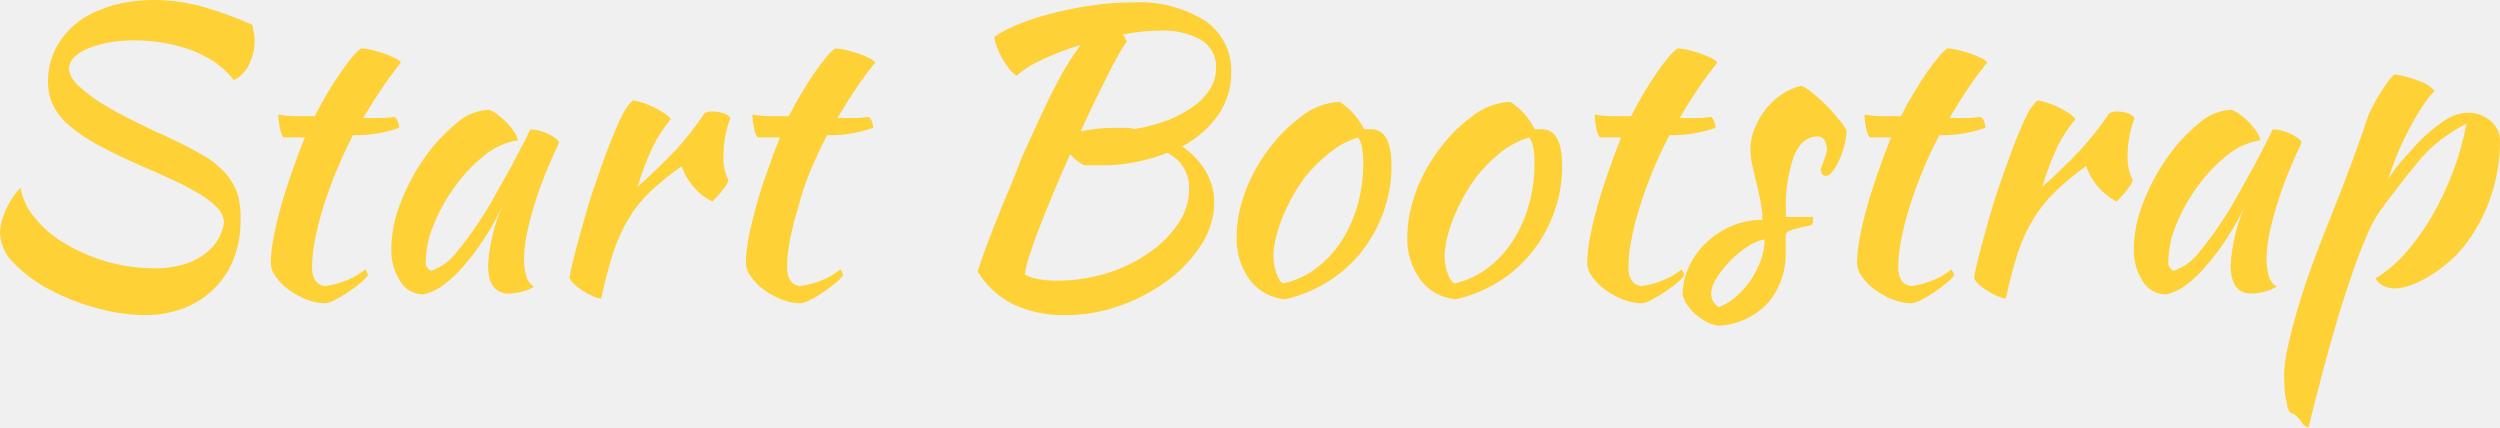
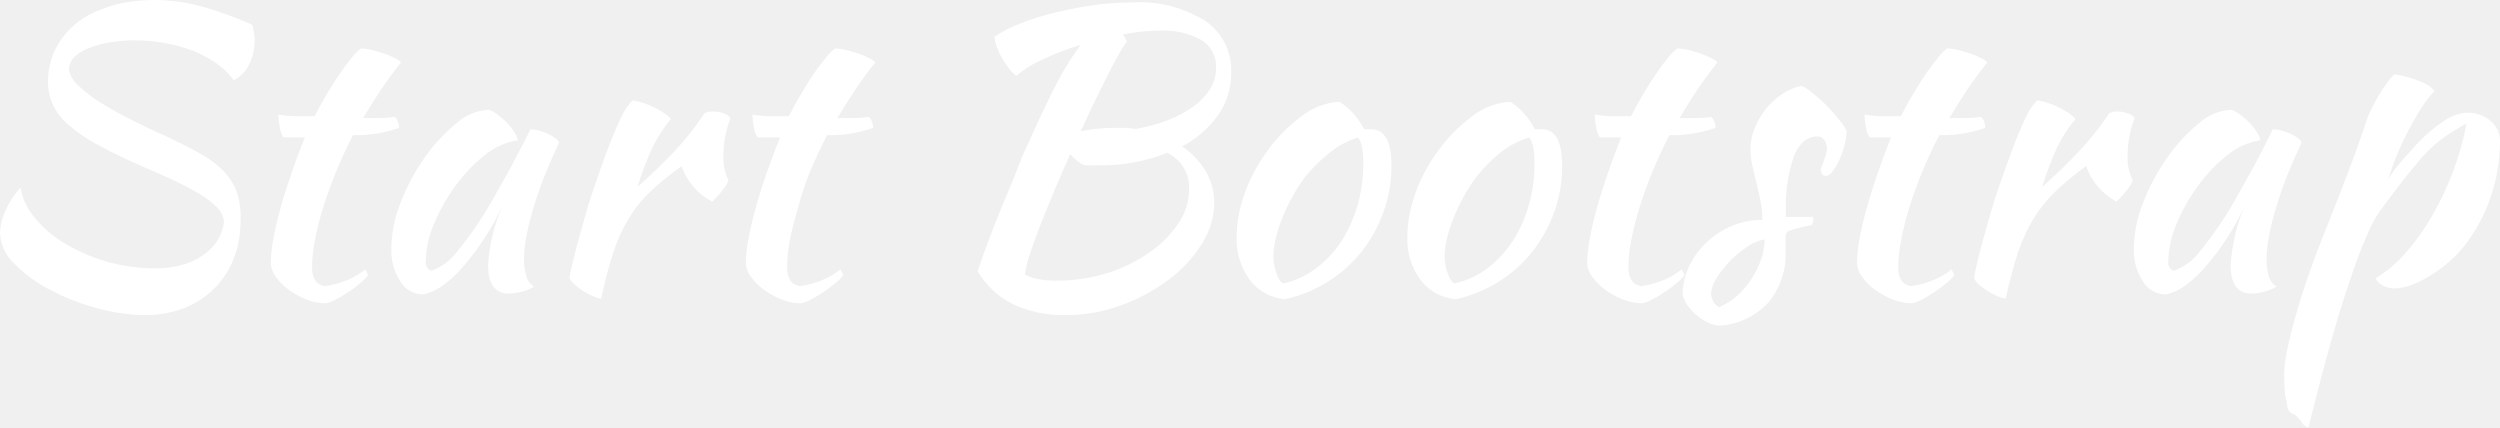
<svg xmlns="http://www.w3.org/2000/svg" viewBox="0 0 228.66 39.08">
-   <style>.cls-1{fill:#fed136;}</style>
+   <style>.cls-1{fill:#ffffff;}</style>
  <path class="cls-1" d="M23.08,15.17c.07.4.13.68.16.83a2.66,2.66,0,0,1,.05.62,4.76,4.76,0,0,1-.51,2.18,3,3,0,0,1-1.4,1.43,7.12,7.12,0,0,0-1.73-1.64,10.8,10.8,0,0,0-2.25-1.14,14.23,14.23,0,0,0-2.53-.65,16,16,0,0,0-2.55-.21,13,13,0,0,0-2.32.19,9.91,9.91,0,0,0-1.91.53,3.79,3.79,0,0,0-1.31.83,1.61,1.61,0,0,0-.48,1.14,2.73,2.73,0,0,0,1,1.57,12.76,12.76,0,0,0,2.09,1.56c.82.51,1.74,1,2.74,1.5s2,1,3,1.42c1.2.57,2.24,1.09,3.11,1.58a9.31,9.31,0,0,1,2.16,1.59,5.83,5.83,0,0,1,1.28,2A7.5,7.5,0,0,1,22,33.12a9.43,9.43,0,0,1-.6,3.38,7.84,7.84,0,0,1-1.75,2.74,8.21,8.21,0,0,1-2.78,1.83,9.85,9.85,0,0,1-3.65.65A17,17,0,0,1,9,41.12a20,20,0,0,1-4.3-1.65,12.61,12.61,0,0,1-3.33-2.4A4.09,4.09,0,0,1,0,34.18a5.48,5.48,0,0,1,.41-1.8,7.5,7.5,0,0,1,1.47-2.31A5.49,5.49,0,0,0,3,32.59a10.14,10.14,0,0,0,3.13,2.69,15.79,15.79,0,0,0,4,1.65,16.23,16.23,0,0,0,3.87.51,8.83,8.83,0,0,0,3.23-.5,5.89,5.89,0,0,0,1.94-1.18,3.94,3.94,0,0,0,1-1.4,4,4,0,0,0,.32-1.13,2.14,2.14,0,0,0-.65-1.37,7.65,7.65,0,0,0-1.67-1.27c-.69-.41-1.5-.83-2.42-1.26s-1.88-.85-2.87-1.27c-1.48-.66-2.77-1.28-3.84-1.86a14.83,14.83,0,0,1-2.65-1.77,5.88,5.88,0,0,1-1.53-1.9,5.1,5.1,0,0,1-.47-2.26,6.57,6.57,0,0,1,1.2-3.75A7.41,7.41,0,0,1,9.1,13.83a10,10,0,0,1,2.42-.71,15.83,15.83,0,0,1,2.53-.22,16.76,16.76,0,0,1,4.57.64A34.29,34.29,0,0,1,23.08,15.17Z" transform="translate(0 -12.9)" />
  <path class="cls-1" d="M25.92,25.47a2.16,2.16,0,0,1-.32-.9,5.75,5.75,0,0,1-.15-1.19,11.13,11.13,0,0,0,1.77.15h1.56c.36-.7.74-1.4,1.15-2.09s.82-1.32,1.21-1.89a17.57,17.57,0,0,1,1.09-1.45,4.35,4.35,0,0,1,.8-.77,4.29,4.29,0,0,1,.9.12c.37.09.74.19,1.12.32s.72.27,1,.41a1.89,1.89,0,0,1,.63.42c-.71.9-1.31,1.72-1.82,2.48s-1.06,1.64-1.65,2.62h1.44a10.58,10.58,0,0,0,1.47-.1,1.28,1.28,0,0,1,.28.44,1.5,1.5,0,0,1,.11.55,11.71,11.71,0,0,1-4.22.67c-.59,1.14-1.11,2.27-1.57,3.39s-.85,2.21-1.17,3.25a26.36,26.36,0,0,0-.74,2.94,13.17,13.17,0,0,0-.27,2.49q0,1.56,1.17,1.74a8.46,8.46,0,0,0,2-.53,6.68,6.68,0,0,0,1.7-1,1.42,1.42,0,0,1,.24.54,3.7,3.7,0,0,1-.72.73,12.51,12.51,0,0,1-1.12.83,10.47,10.47,0,0,1-1.17.69,3,3,0,0,1-.85.31,4.85,4.85,0,0,1-1.77-.35,7.38,7.38,0,0,1-1.61-.89,4.93,4.93,0,0,1-1.18-1.19,2.19,2.19,0,0,1-.46-1.29,11.94,11.94,0,0,1,.23-2.14c.15-.87.37-1.8.65-2.82s.62-2.08,1-3.19.79-2.21,1.24-3.3Z" transform="translate(0 -12.9)" />
  <path class="cls-1" d="M48.5,24.73a3.45,3.45,0,0,1,.83.12,4.92,4.92,0,0,1,.87.32,3.48,3.48,0,0,1,.65.41q.27.21.27.39c-.47,1-.91,2-1.31,3s-.74,2-1,2.89a24.37,24.37,0,0,0-.65,2.58,11.63,11.63,0,0,0-.23,2.09,5.4,5.4,0,0,0,.21,1.64,1.58,1.58,0,0,0,.71.94,3.64,3.64,0,0,1-1.1.46,4.72,4.72,0,0,1-1.2.18c-1.28,0-1.91-.87-1.91-2.62A16.45,16.45,0,0,1,46,31.6a21.14,21.14,0,0,1-1.63,3,22.3,22.3,0,0,1-1.87,2.52A11.21,11.21,0,0,1,40.52,39a4.79,4.79,0,0,1-1.79.83,2.46,2.46,0,0,1-2.12-1.2,5.2,5.2,0,0,1-.82-3,11.6,11.6,0,0,1,.85-4.19,18.86,18.86,0,0,1,2.18-4.09,15.66,15.66,0,0,1,2.88-3.14,4.81,4.81,0,0,1,3-1.27,2.89,2.89,0,0,1,.8.43,6.43,6.43,0,0,1,.85.74,5.91,5.91,0,0,1,.69.86,2,2,0,0,1,.32.76A6.31,6.31,0,0,0,44.45,27a14.3,14.3,0,0,0-2.73,2.81,16.49,16.49,0,0,0-2,3.51,9.17,9.17,0,0,0-.78,3.5.8.8,0,0,0,.5.85,5,5,0,0,0,2.37-1.76,33.44,33.44,0,0,0,3.26-4.76l.79-1.41c.3-.52.6-1.07.91-1.63l.9-1.72C48,25.83,48.24,25.27,48.5,24.73Z" transform="translate(0 -12.9)" />
  <path class="cls-1" d="M52.08,38.32c.11-.68.32-1.58.62-2.7s.64-2.32,1-3.58.83-2.53,1.27-3.81.89-2.42,1.31-3.43a17,17,0,0,1,.82-1.72,4.49,4.49,0,0,1,.78-1,5.82,5.82,0,0,1,1,.25,7.17,7.17,0,0,1,1,.42,10.06,10.06,0,0,1,.89.51,3,3,0,0,1,.6.52,12.47,12.47,0,0,0-1.68,2.58A26.67,26.67,0,0,0,58.31,30q1.9-1.7,3.38-3.26a26,26,0,0,0,2.74-3.47,1.24,1.24,0,0,1,.74-.17,2.8,2.8,0,0,1,1,.16,1.13,1.13,0,0,1,.64.44,9.39,9.39,0,0,0-.64,3.36,4.67,4.67,0,0,0,.46,2.34,2.52,2.52,0,0,1-.48.81,9.48,9.48,0,0,1-1,1.13A5.64,5.64,0,0,1,63.44,30a5.85,5.85,0,0,1-1.1-1.89,25,25,0,0,0-2.83,2.28,11.89,11.89,0,0,0-2,2.48A15.33,15.33,0,0,0,56.09,36c-.38,1.18-.76,2.59-1.11,4.22a3.32,3.32,0,0,1-.76-.23,6.46,6.46,0,0,1-.89-.48,6.29,6.29,0,0,1-.79-.6A1.65,1.65,0,0,1,52.08,38.32Z" transform="translate(0 -12.9)" />
  <path class="cls-1" d="M69.28,25.47a2.31,2.31,0,0,1-.32-.9,6.42,6.42,0,0,1-.14-1.19,11.13,11.13,0,0,0,1.77.15h1.56c.35-.7.74-1.4,1.15-2.09s.81-1.32,1.2-1.89a17.48,17.48,0,0,1,1.1-1.45,4.05,4.05,0,0,1,.8-.77,4.46,4.46,0,0,1,.9.12c.37.09.74.19,1.12.32s.72.27,1,.41a1.85,1.85,0,0,1,.64.42c-.71.9-1.32,1.72-1.82,2.48s-1.06,1.64-1.65,2.62H78a10.37,10.37,0,0,0,1.47-.1,1.17,1.17,0,0,1,.29.44,1.49,1.49,0,0,1,.1.55,11.62,11.62,0,0,1-4.21.67c-.59,1.14-1.12,2.27-1.58,3.39S73.26,30.86,73,31.9a28.93,28.93,0,0,0-.75,2.94,14,14,0,0,0-.26,2.49q0,1.56,1.17,1.74a8.38,8.38,0,0,0,2-.53,6.35,6.35,0,0,0,1.7-1,1.47,1.47,0,0,1,.25.54,3.53,3.53,0,0,1-.73.73,12.33,12.33,0,0,1-1.11.83,10.47,10.47,0,0,1-1.17.69,3.1,3.1,0,0,1-.85.31,4.85,4.85,0,0,1-1.77-.35,7.16,7.16,0,0,1-1.61-.89,4.93,4.93,0,0,1-1.18-1.19,2.2,2.2,0,0,1-.47-1.29,13,13,0,0,1,.23-2.14c.16-.87.38-1.8.66-2.82s.61-2.08,1-3.19.79-2.21,1.24-3.3Z" transform="translate(0 -12.9)" />
  <path class="cls-1" d="M112.61,19.52a6.68,6.68,0,0,1-1.2,3.92,9.49,9.49,0,0,1-3.29,2.85,7.24,7.24,0,0,1,2.14,2.24,5.61,5.61,0,0,1,.8,2.93,7.17,7.17,0,0,1-1.15,3.77,12.21,12.21,0,0,1-3.07,3.29,16.72,16.72,0,0,1-4.35,2.32,14.54,14.54,0,0,1-5,.88,10.74,10.74,0,0,1-4.84-1,7.78,7.78,0,0,1-3.23-3q.34-1.06.93-2.64c.39-1,.82-2.16,1.3-3.32s1-2.33,1.43-3.49.94-2.2,1.36-3.12c.9-2,1.7-3.67,2.41-5a24.86,24.86,0,0,1,2-3.15,26.71,26.71,0,0,0-3.54,1.36,9.33,9.33,0,0,0-2.34,1.47,2.91,2.91,0,0,1-.65-.63,8.15,8.15,0,0,1-.64-.94,6.29,6.29,0,0,1-.5-1.05,3.94,3.94,0,0,1-.23-.95,12,12,0,0,1,2.39-1.22,23.75,23.75,0,0,1,3.21-1,33.74,33.74,0,0,1,3.55-.68,26.83,26.83,0,0,1,3.49-.24,11.36,11.36,0,0,1,6.66,1.7A5.44,5.44,0,0,1,112.61,19.52ZM99.13,28a4,4,0,0,1-1.24-1c-.55,1.2-1.06,2.38-1.54,3.54s-.92,2.23-1.3,3.22-.68,1.86-.92,2.59A8.69,8.69,0,0,0,93.74,38a3.87,3.87,0,0,0,1.19.42,8.25,8.25,0,0,0,1.72.15,15.56,15.56,0,0,0,4.6-.68A13.63,13.63,0,0,0,105.11,36a9.93,9.93,0,0,0,2.65-2.64,5.53,5.53,0,0,0,1-3.11,3.51,3.51,0,0,0-2-3.37,16.2,16.2,0,0,1-6.23,1.14h-.76A3.79,3.79,0,0,1,99.13,28ZM106,15.7a14.6,14.6,0,0,0-1.57.09c-.56.06-1.14.15-1.75.27a1.33,1.33,0,0,1,.23.3c0,.1.11.21.16.33a10.77,10.77,0,0,0-.78,1.24c-.31.55-.65,1.18-1,1.9s-.77,1.51-1.19,2.39-.83,1.77-1.25,2.69a10.89,10.89,0,0,1,1.47-.23,16.47,16.47,0,0,1,1.71-.09c.31,0,.61,0,.91,0s.58.06.86.11a15.06,15.06,0,0,0,3.07-.83,10.86,10.86,0,0,0,2.35-1.28A5.48,5.48,0,0,0,110.7,21a3.51,3.51,0,0,0,.53-1.87,2.87,2.87,0,0,0-1.34-2.57A7.22,7.22,0,0,0,106,15.7Z" transform="translate(0 -12.9)" />
  <path class="cls-1" d="M117.53,40.27a4.51,4.51,0,0,1-3.22-1.77,6.31,6.31,0,0,1-1.2-4,11,11,0,0,1,.42-2.94,14.51,14.51,0,0,1,1.21-3,16.37,16.37,0,0,1,1.84-2.71,13.15,13.15,0,0,1,2.3-2.19,6.21,6.21,0,0,1,3.65-1.45,6.4,6.4,0,0,1,2.23,2.51l.32,0,.31,0c1.26,0,1.88,1.11,1.88,3.33a12.13,12.13,0,0,1-.73,4.23,12.61,12.61,0,0,1-2,3.63,12.09,12.09,0,0,1-3.08,2.75A12.45,12.45,0,0,1,117.53,40.27Zm1.81-11.15a15.33,15.33,0,0,0-1.13,1.77,16.13,16.13,0,0,0-.92,1.93,13,13,0,0,0-.6,1.87,6.79,6.79,0,0,0-.22,1.62,4.65,4.65,0,0,0,.29,1.62c.18.52.4.82.63.89a7.68,7.68,0,0,0,2.92-1.33,9.7,9.7,0,0,0,2.31-2.42,12.49,12.49,0,0,0,1.52-3.3,13.82,13.82,0,0,0,.55-3.93,7.84,7.84,0,0,0-.11-1.45,2.8,2.8,0,0,0-.35-.92A7.71,7.71,0,0,0,121.45,27,13.82,13.82,0,0,0,119.34,29.12Z" transform="translate(0 -12.9)" />
  <path class="cls-1" d="M133.15,40.27a4.47,4.47,0,0,1-3.22-1.77,6.25,6.25,0,0,1-1.21-4,10.62,10.62,0,0,1,.43-2.94,13.93,13.93,0,0,1,1.2-3,16.37,16.37,0,0,1,1.84-2.71,13.51,13.51,0,0,1,2.3-2.19,6.23,6.23,0,0,1,3.65-1.45,6.33,6.33,0,0,1,2.23,2.51l.32,0,.32,0c1.25,0,1.87,1.11,1.87,3.33a12.36,12.36,0,0,1-.72,4.23,12.87,12.87,0,0,1-2,3.63,12.09,12.09,0,0,1-3.08,2.75A12.39,12.39,0,0,1,133.15,40.27ZM135,29.12a15.33,15.33,0,0,0-1.13,1.77,17.83,17.83,0,0,0-.92,1.93,13,13,0,0,0-.6,1.87,7.34,7.34,0,0,0-.22,1.62,4.65,4.65,0,0,0,.29,1.62c.19.52.4.82.64.89a7.82,7.82,0,0,0,2.92-1.33,9.84,9.84,0,0,0,2.3-2.42,12.18,12.18,0,0,0,1.52-3.3,13.48,13.48,0,0,0,.55-3.93,7.84,7.84,0,0,0-.11-1.45,2.8,2.8,0,0,0-.35-.92A7.71,7.71,0,0,0,137.06,27,14.28,14.28,0,0,0,135,29.12Z" transform="translate(0 -12.9)" />
  <path class="cls-1" d="M146.32,25.47a2.16,2.16,0,0,1-.32-.9,5.66,5.66,0,0,1-.14-1.19,10.94,10.94,0,0,0,1.77.15h1.55c.36-.7.74-1.4,1.15-2.09s.82-1.32,1.21-1.89a15.52,15.52,0,0,1,1.1-1.45,4.07,4.07,0,0,1,.79-.77,4.46,4.46,0,0,1,.91.12c.36.09.73.19,1.11.32s.72.27,1,.41a1.79,1.79,0,0,1,.63.42c-.7.9-1.31,1.72-1.82,2.48s-1.06,1.64-1.64,2.62h1.43a10.58,10.58,0,0,0,1.47-.1,1.15,1.15,0,0,1,.28.44,1.5,1.5,0,0,1,.11.55,11.67,11.67,0,0,1-4.22.67c-.59,1.14-1.11,2.27-1.57,3.39s-.85,2.21-1.17,3.25a26.36,26.36,0,0,0-.74,2.94,13.17,13.17,0,0,0-.27,2.49q0,1.56,1.17,1.74a8.46,8.46,0,0,0,2-.53,6.51,6.51,0,0,0,1.7-1,1.66,1.66,0,0,1,.25.54,4.13,4.13,0,0,1-.73.73,11.22,11.22,0,0,1-1.12.83,11.36,11.36,0,0,1-1.16.69,3.1,3.1,0,0,1-.85.31,4.85,4.85,0,0,1-1.77-.35,7.16,7.16,0,0,1-1.61-.89,5,5,0,0,1-1.19-1.19,2.19,2.19,0,0,1-.46-1.29,13,13,0,0,1,.23-2.14c.15-.87.37-1.8.65-2.82s.62-2.08,1-3.19.79-2.21,1.23-3.3Z" transform="translate(0 -12.9)" />
  <path class="cls-1" d="M168.9,24.89a6.59,6.59,0,0,1-.23,1.4,8.34,8.34,0,0,1-.47,1.31,4.63,4.63,0,0,1-.61,1,.84.84,0,0,1-.6.39c-.26,0-.41-.2-.46-.53a1.13,1.13,0,0,1,.09-.34c.06-.15.12-.32.19-.51s.14-.38.2-.57a1.65,1.65,0,0,0,.09-.49,1.51,1.51,0,0,0-.23-.84.73.73,0,0,0-.62-.33c-.95,0-1.67.59-2.16,1.76a13.82,13.82,0,0,0-.74,5.18,1.57,1.57,0,0,0,0,.42h2.48a.85.85,0,0,1,0,.28.59.59,0,0,1-.14.46l-1.29.3a5.39,5.39,0,0,0-.73.23.59.59,0,0,0-.3.23,1,1,0,0,0-.05.33c0,.19,0,.38,0,.57s0,.42,0,.7a6.88,6.88,0,0,1-1.61,4.76,6.61,6.61,0,0,1-4.48,2.09,2.94,2.94,0,0,1-1-.28,5.19,5.19,0,0,1-1-.64,4.54,4.54,0,0,1-.83-.87,3.1,3.1,0,0,1-.5-1,6.11,6.11,0,0,1,.57-2.59,7.21,7.21,0,0,1,1.54-2.17,7.86,7.86,0,0,1,2.3-1.54,7.11,7.11,0,0,1,2.89-.59,8.42,8.42,0,0,0-.18-1.74c-.12-.57-.24-1.12-.37-1.65s-.26-1.06-.37-1.57a6.56,6.56,0,0,1-.18-1.51,4.93,4.93,0,0,1,.39-1.9,7,7,0,0,1,1-1.74,6.42,6.42,0,0,1,1.48-1.37,5.33,5.33,0,0,1,1.77-.78,3.23,3.23,0,0,1,1,.62,14.82,14.82,0,0,1,1.29,1.15,12.13,12.13,0,0,1,1.13,1.29A3.24,3.24,0,0,1,168.9,24.89ZM157.22,41a5.82,5.82,0,0,0,1.61-1,8,8,0,0,0,2.23-3.33,5.54,5.54,0,0,0,.34-1.88,4,4,0,0,0-1.56.66A9.54,9.54,0,0,0,157,38.34a2.86,2.86,0,0,0-.5,1.42A1.5,1.5,0,0,0,157.22,41Z" transform="translate(0 -12.9)" />
  <path class="cls-1" d="M171,25.47a2.16,2.16,0,0,1-.32-.9,5.66,5.66,0,0,1-.14-1.19,10.94,10.94,0,0,0,1.77.15h1.56c.35-.7.73-1.4,1.15-2.09s.81-1.32,1.2-1.89a15.52,15.52,0,0,1,1.1-1.45,4.07,4.07,0,0,1,.79-.77,4.46,4.46,0,0,1,.91.12c.36.09.73.19,1.11.32s.72.27,1,.41a1.79,1.79,0,0,1,.63.42c-.7.9-1.31,1.72-1.82,2.48s-1.05,1.64-1.64,2.62h1.43a10.58,10.58,0,0,0,1.47-.1,1.15,1.15,0,0,1,.28.44,1.5,1.5,0,0,1,.11.55,11.66,11.66,0,0,1-4.21.67c-.6,1.14-1.12,2.27-1.58,3.39s-.85,2.21-1.17,3.25a26.36,26.36,0,0,0-.74,2.94,13.17,13.17,0,0,0-.27,2.49q0,1.56,1.17,1.74a8.46,8.46,0,0,0,2-.53,6.51,6.51,0,0,0,1.7-1,1.66,1.66,0,0,1,.25.54,4.13,4.13,0,0,1-.73.73,11.22,11.22,0,0,1-1.12.83,11.36,11.36,0,0,1-1.16.69,3.1,3.1,0,0,1-.85.31,4.85,4.85,0,0,1-1.77-.35,7.16,7.16,0,0,1-1.61-.89,5,5,0,0,1-1.19-1.19,2.19,2.19,0,0,1-.46-1.29,13,13,0,0,1,.23-2.14c.15-.87.37-1.8.65-2.82s.62-2.08,1-3.19.79-2.21,1.23-3.3Z" transform="translate(0 -12.9)" />
  <path class="cls-1" d="M180.55,38.32c.12-.68.32-1.58.62-2.7s.64-2.32,1-3.58.83-2.53,1.28-3.81.88-2.42,1.31-3.43a17.28,17.28,0,0,1,.81-1.72,5.13,5.13,0,0,1,.78-1,6.15,6.15,0,0,1,1,.25,7.54,7.54,0,0,1,1,.42,8.8,8.8,0,0,1,.89.51,3,3,0,0,1,.6.52,12.47,12.47,0,0,0-1.68,2.58A29.42,29.42,0,0,0,186.78,30c1.28-1.13,2.4-2.22,3.38-3.26a26.08,26.08,0,0,0,2.75-3.47,1.22,1.22,0,0,1,.74-.17,2.75,2.75,0,0,1,.95.16,1.13,1.13,0,0,1,.64.44,9.61,9.61,0,0,0-.64,3.36,4.66,4.66,0,0,0,.47,2.34,3,3,0,0,1-.48.81,9.57,9.57,0,0,1-1,1.13,5.88,5.88,0,0,1-2.79-3.25A25.16,25.16,0,0,0,188,30.41a12.57,12.57,0,0,0-2,2.48A15.32,15.32,0,0,0,184.57,36c-.39,1.18-.76,2.59-1.12,4.22a3.47,3.47,0,0,1-.76-.23A7,7,0,0,1,181,38.93,1.65,1.65,0,0,1,180.55,38.32Z" transform="translate(0 -12.9)" />
  <path class="cls-1" d="M207.88,24.73a3.45,3.45,0,0,1,.83.12,4.92,4.92,0,0,1,.87.32,3.48,3.48,0,0,1,.65.41q.27.21.27.39c-.47,1-.91,2-1.31,3s-.74,2-1,2.89a24.37,24.37,0,0,0-.65,2.58,10.79,10.79,0,0,0-.23,2.09,5.4,5.4,0,0,0,.21,1.64,1.58,1.58,0,0,0,.71.94,3.64,3.64,0,0,1-1.1.46,4.72,4.72,0,0,1-1.2.18c-1.28,0-1.91-.87-1.91-2.62a16.7,16.7,0,0,1,1.34-5.52,21.14,21.14,0,0,1-1.63,3,22.3,22.3,0,0,1-1.87,2.52A11.21,11.21,0,0,1,199.9,39a4.79,4.79,0,0,1-1.79.83,2.46,2.46,0,0,1-2.12-1.2,5.2,5.2,0,0,1-.82-3,11.6,11.6,0,0,1,.85-4.19,18.86,18.86,0,0,1,2.18-4.09,15.37,15.37,0,0,1,2.88-3.14,4.81,4.81,0,0,1,3-1.27,2.89,2.89,0,0,1,.8.43,6.43,6.43,0,0,1,.85.74,5.91,5.91,0,0,1,.69.86,2,2,0,0,1,.32.76A6.31,6.31,0,0,0,203.83,27a14.3,14.3,0,0,0-2.73,2.81,16.49,16.49,0,0,0-2,3.51,9.17,9.17,0,0,0-.78,3.5.8.8,0,0,0,.5.85,5,5,0,0,0,2.37-1.76,33.44,33.44,0,0,0,3.26-4.76l.79-1.41c.3-.52.6-1.07.91-1.63l.9-1.72C207.34,25.83,207.62,25.27,207.88,24.73Z" transform="translate(0 -12.9)" />
  <path class="cls-1" d="M209.72,50.75c-.33-.09-.52-.45-.57-1.06a5.94,5.94,0,0,1-.19-1.1c0-.42-.05-.91-.05-1.45a11.83,11.83,0,0,1,.24-2c.17-.86.4-1.83.7-2.92s.65-2.26,1.08-3.52.89-2.54,1.41-3.84c.64-1.63,1.19-3,1.67-4.23s.86-2.23,1.18-3.1.58-1.59.78-2.16.36-1,.48-1.45a8.64,8.64,0,0,1,.42-1,13.36,13.36,0,0,1,.66-1.22c.24-.41.5-.8.76-1.17a4.92,4.92,0,0,1,.71-.83,9.44,9.44,0,0,1,2.33.64,3,3,0,0,1,1.35.88,7.92,7.92,0,0,0-1.13,1.44,23.25,23.25,0,0,0-1.24,2.12,25.29,25.29,0,0,0-1.1,2.36,17.08,17.08,0,0,0-.74,2.12,10.32,10.32,0,0,1,.92-1.31c.37-.47,1-1.12,1.73-1.95a14.22,14.22,0,0,1,2.46-2.07,4,4,0,0,1,2-.72,3.23,3.23,0,0,1,2.21.74,2.39,2.39,0,0,1,.87,1.91,15.52,15.52,0,0,1-.85,5.05,15,15,0,0,1-2.44,4.51A10.39,10.39,0,0,1,224,36.84a12.57,12.57,0,0,1-1.7,1.25,9.34,9.34,0,0,1-1.73.87,4.5,4.5,0,0,1-1.52.32,2.24,2.24,0,0,1-1.12-.27,1.36,1.36,0,0,1-.65-.65,11.69,11.69,0,0,0,2.69-2.27,20.19,20.19,0,0,0,2.42-3.34,26.61,26.61,0,0,0,1.95-4.09,27.19,27.19,0,0,0,1.26-4.46,16,16,0,0,0-2.43,1.54A12.33,12.33,0,0,0,221,27.92c-.85,1-1.52,1.87-2,2.51s-.9,1.18-1.22,1.63a10.31,10.31,0,0,0-.78,1.25c-.2.39-.42.87-.65,1.44-.33.75-.72,1.75-1.15,3s-.89,2.62-1.35,4.16-.92,3.17-1.38,4.9-.9,3.47-1.33,5.19a1,1,0,0,1-.67-.57c-.19-.21-.33-.36-.41-.46A.81.81,0,0,0,209.72,50.75Z" transform="translate(0 -12.9)" />
</svg>
